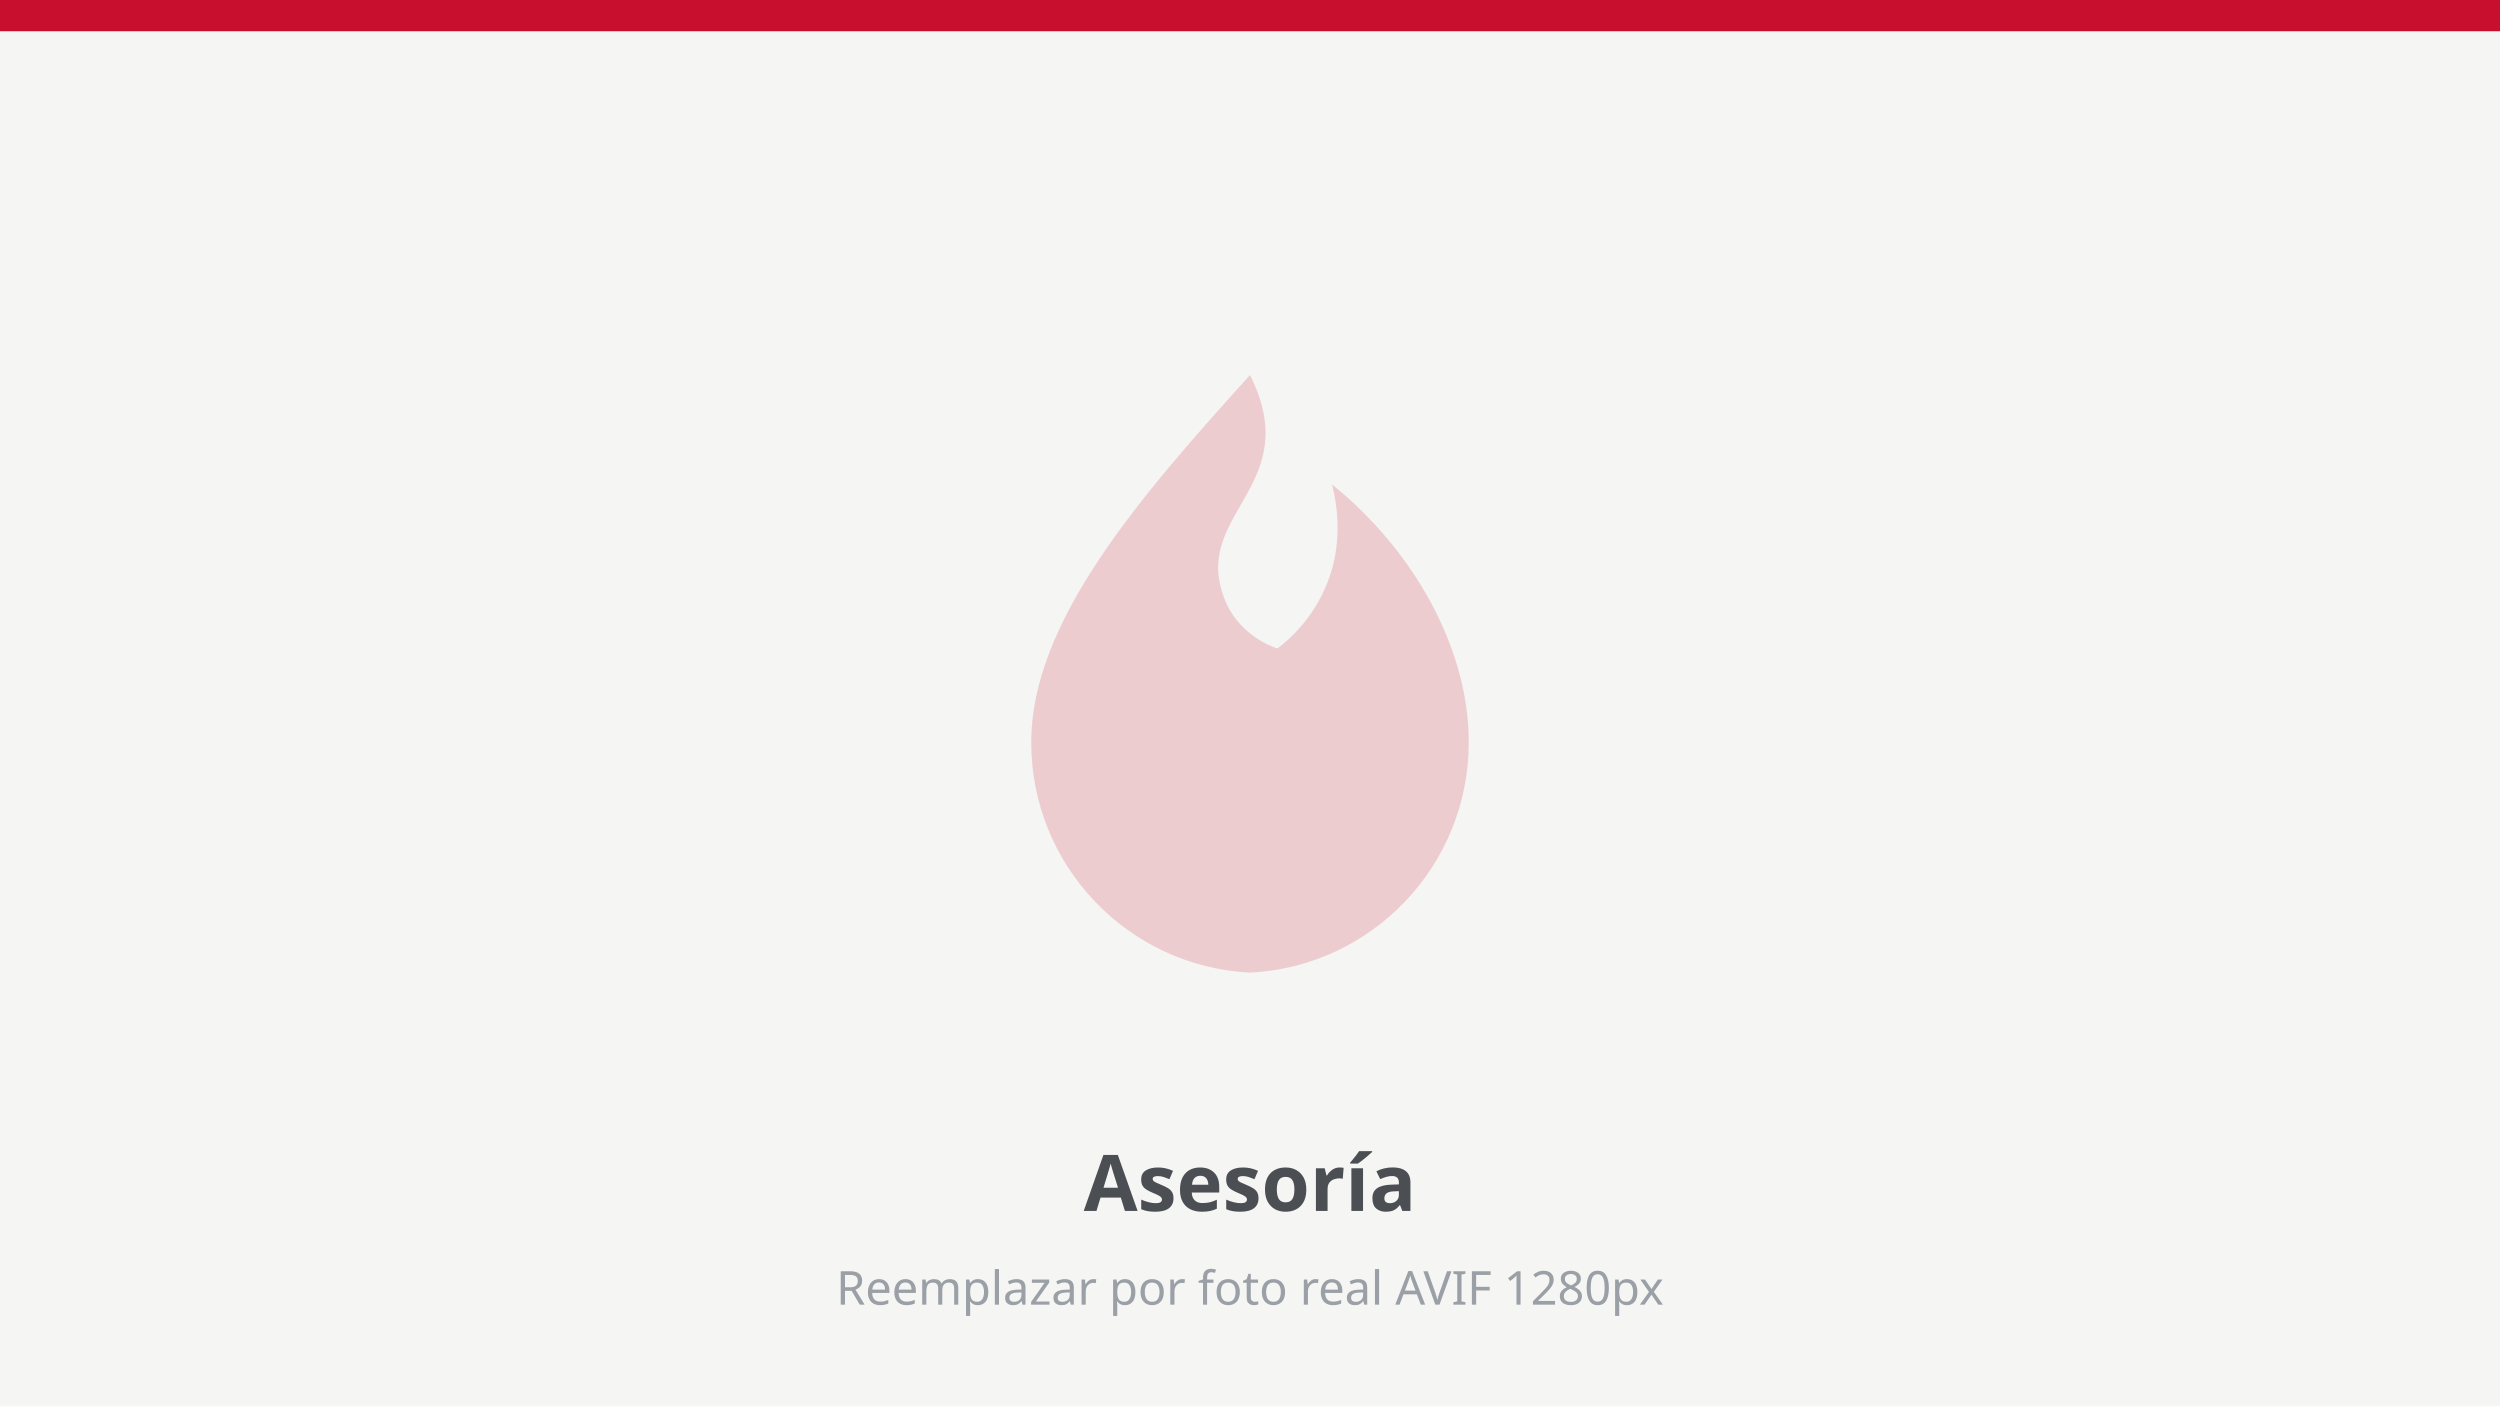
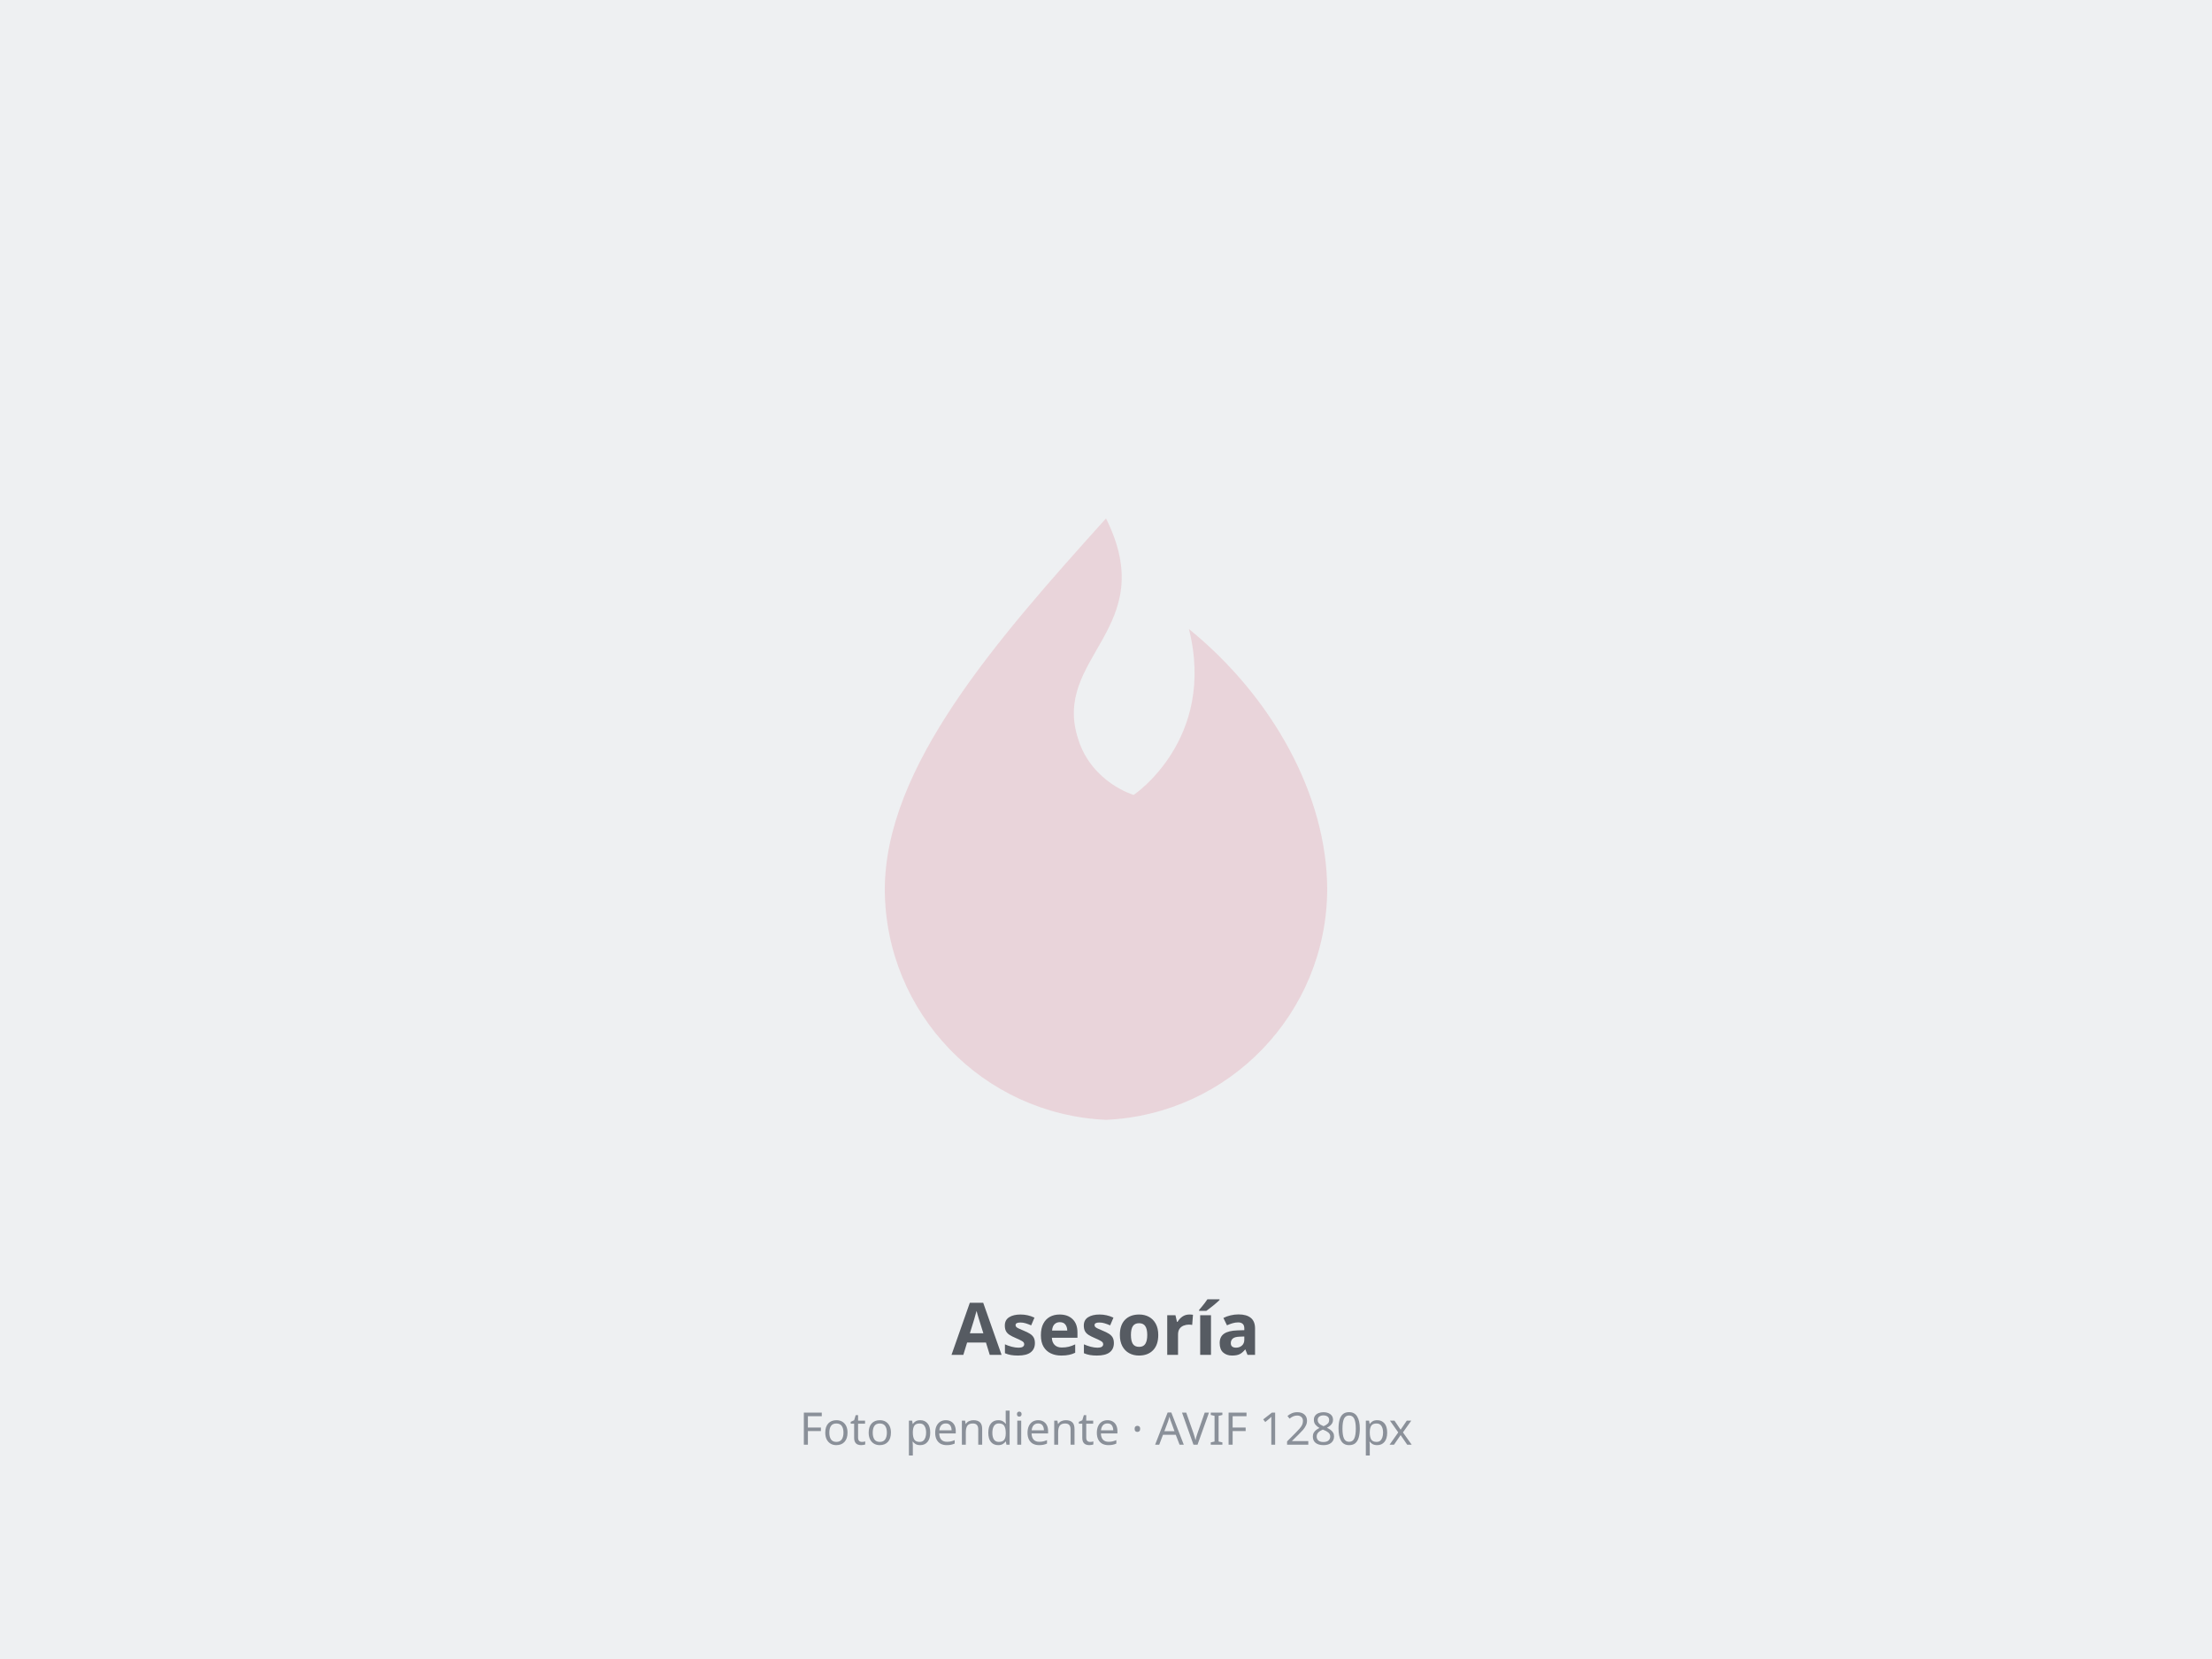
- <svg xmlns="http://www.w3.org/2000/svg" viewBox="0 0 640 360" width="640" height="360">
-   <rect width="640" height="360" fill="#f5f5f4" />
-   <rect width="640" height="8" fill="#c8102e" />
-   <path d="M320 96c14 28-14 35-7 56 3.5 11 14 14 14 14s21-14 14-42c21 17 35 42 35 66a59 59 0 0 1-56 59 59 59 0 0 1-56-59c0-31 28-63 56-94z" fill="#c8102e" opacity="0.18" />
-   <text x="320" y="310" text-anchor="middle" font-family="system-ui,sans-serif" font-size="20" font-weight="700" fill="#4b4f54">Asesoría</text>
-   <text x="320" y="334" text-anchor="middle" font-family="system-ui,sans-serif" font-size="12" fill="#9aa0a6">Reemplazar por foto real AVIF 1280px</text>
+ <svg xmlns="http://www.w3.org/2000/svg" viewBox="0 0 640 480" width="640" height="480">
+   <rect width="640" height="480" fill="#eef0f2" />
+   <g opacity="0.42">
+     <path d="M320 150c16 32-16 40-8 64 4 12.5 16 16 16 16s24-16 16-48c24 19.5 40 48 40 75.5A67 67 0 0 1 320 324a67 67 0 0 1-64-66.5c0-35.5 32-72 64-107.5z" fill="#c8102e" opacity="0.30" />
+   </g>
+   <text x="320" y="392" text-anchor="middle" font-family="system-ui,sans-serif" font-size="21" font-weight="700" fill="#565b62">Asesoría</text>
+   <text x="320" y="418" text-anchor="middle" font-family="system-ui,sans-serif" font-size="13" fill="#8a9099">Foto pendiente · AVIF 1280px</text>
</svg>
